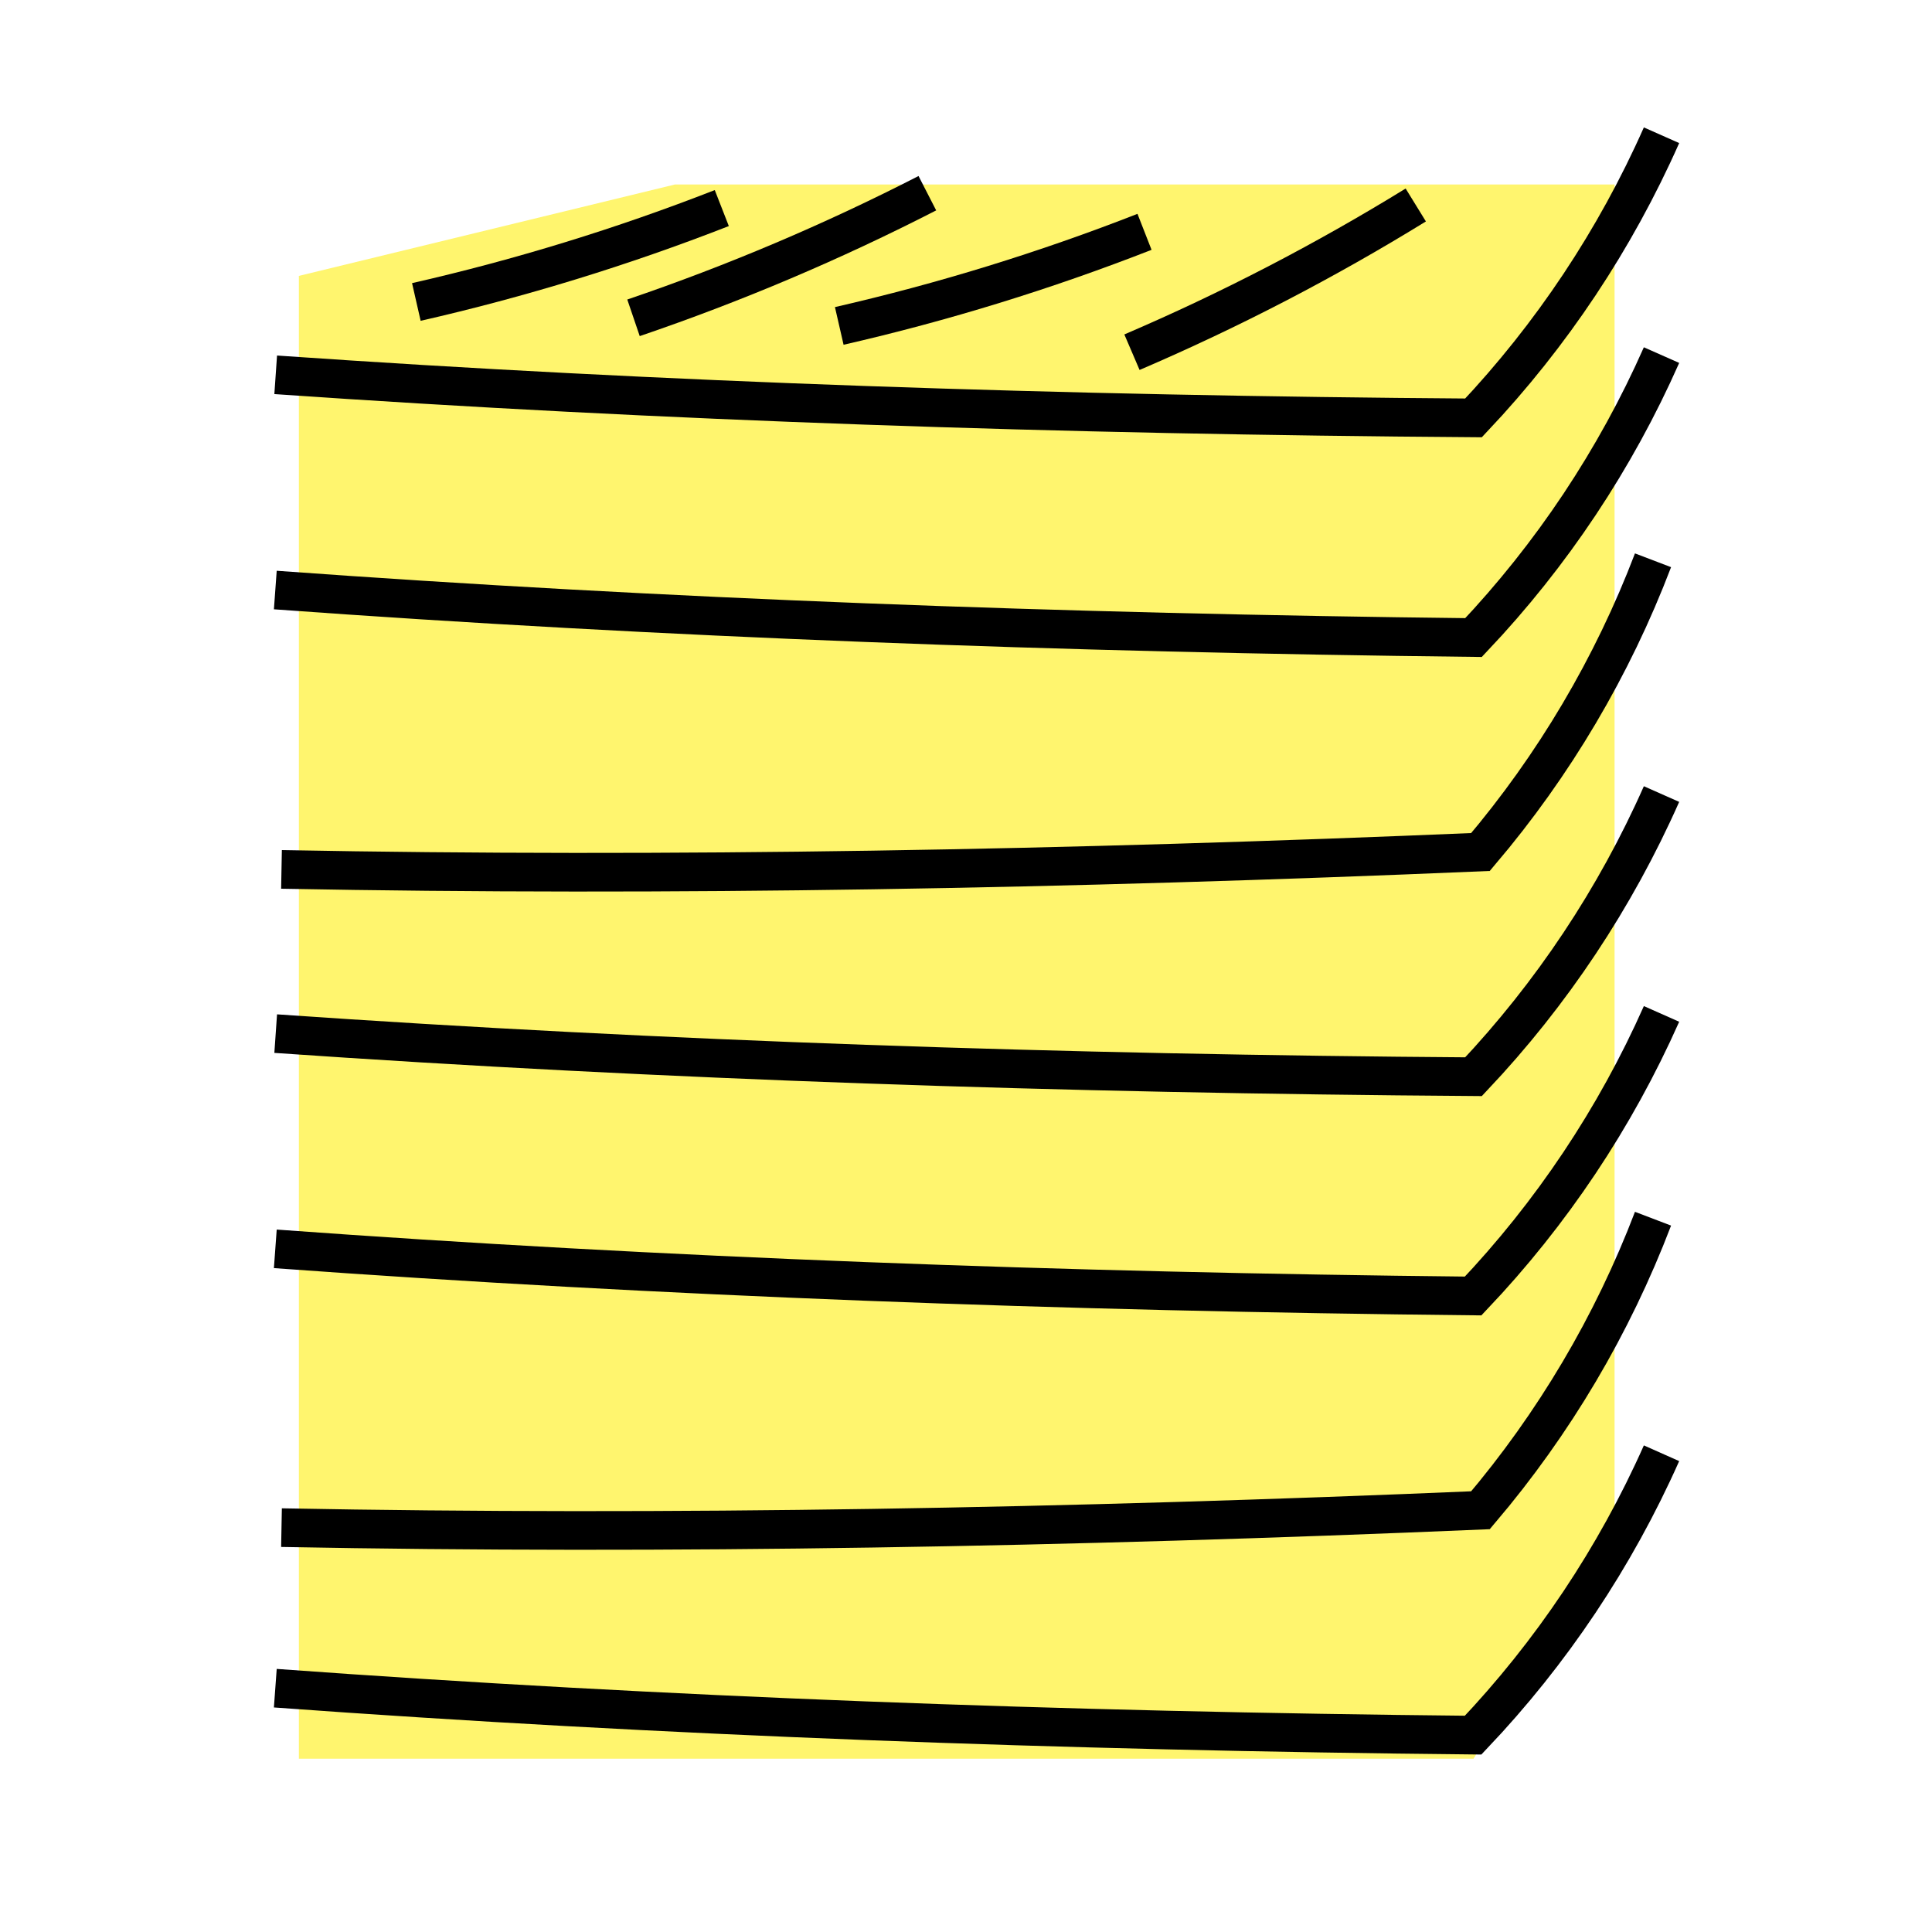
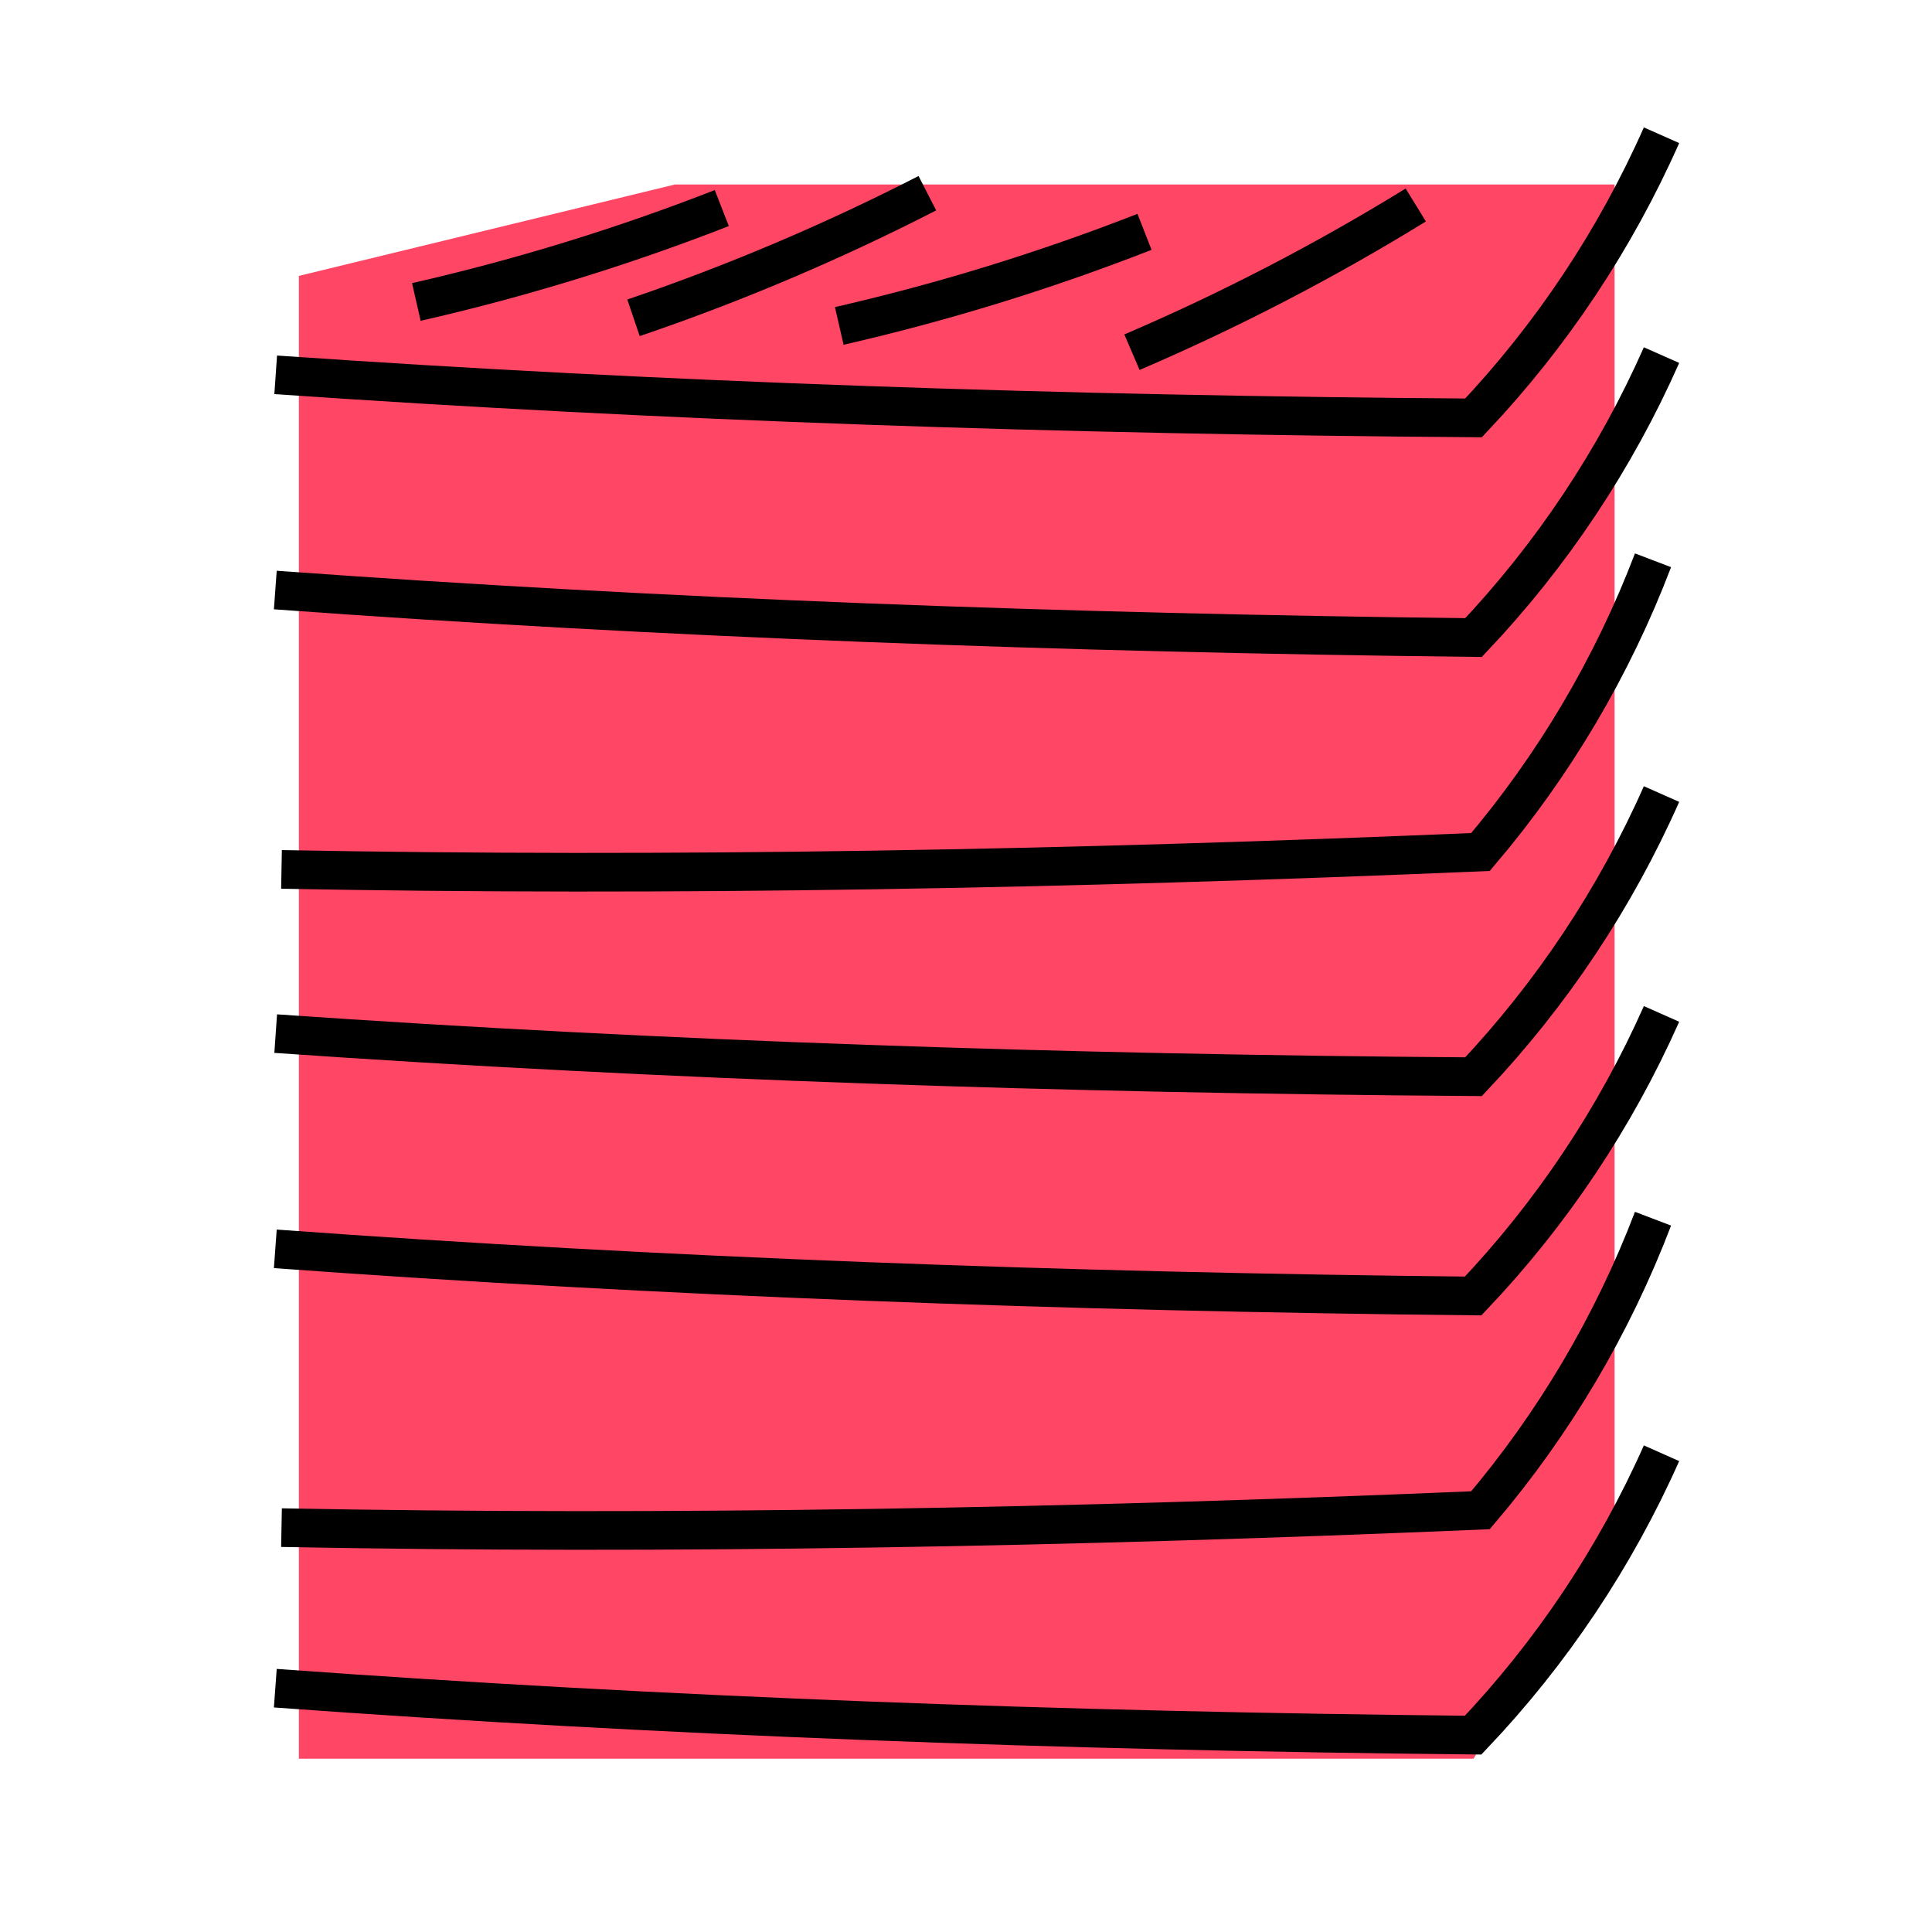
<svg xmlns="http://www.w3.org/2000/svg" id="Layer_1" data-name="Layer 1" viewBox="0 0 100 100">
  <defs>
-     <style>.cls-1{fill:#fff56e;}.cls-2{fill:none;stroke:#000;stroke-miterlimit:10;stroke-width:2px;}</style>
+     <style>.cls-1{fill:#ff4664;}.cls-2{fill:none;stroke:#000;stroke-miterlimit:10;stroke-width:2px;}</style>
  </defs>
  <rect class="cls-1" x="15.47" y="14.28" width="60.8" height="76.75" />
  <polyline class="cls-1" points="15.47 14.28 34.93 9.55 83.57 9.55 83.57 79.22 76.27 91.03" />
  <path class="cls-2" d="M14.25,87.38c20,1.46,40.75,2.22,62,2.43A51.69,51.69,0,0,0,86,75.22" />
  <path class="cls-2" d="M14.57,79.07c20.07.38,40.81,0,62.06-.9a51.89,51.89,0,0,0,8.93-15.09" />
  <path class="cls-2" d="M14.25,64.64c20,1.46,40.75,2.22,62,2.44A51.68,51.68,0,0,0,86,52.48" />
  <path class="cls-2" d="M14.27,53.5c20,1.39,40.76,2.08,62,2.23A52,52,0,0,0,86,41.1" />
  <path class="cls-2" d="M14.57,45c20.07.38,40.81,0,62.06-.9A51.89,51.89,0,0,0,85.56,29" />
  <path class="cls-2" d="M14.25,30.54C34.28,32,55,32.76,76.27,33A51.68,51.68,0,0,0,86,18.38" />
  <path class="cls-2" d="M14.27,19.4c20,1.39,40.76,2.08,62,2.23A52,52,0,0,0,86,7" />
  <path class="cls-2" d="M21.55,15.63a111.67,111.67,0,0,0,15.81-4.86" />
  <path class="cls-2" d="M32.79,16.45A113.15,113.15,0,0,0,48,10" />
  <path class="cls-2" d="M43.44,16.87A112.06,112.06,0,0,0,59.24,12" />
  <path class="cls-2" d="M58.59,18.23a112.75,112.75,0,0,0,14.69-7.62" />
</svg>
